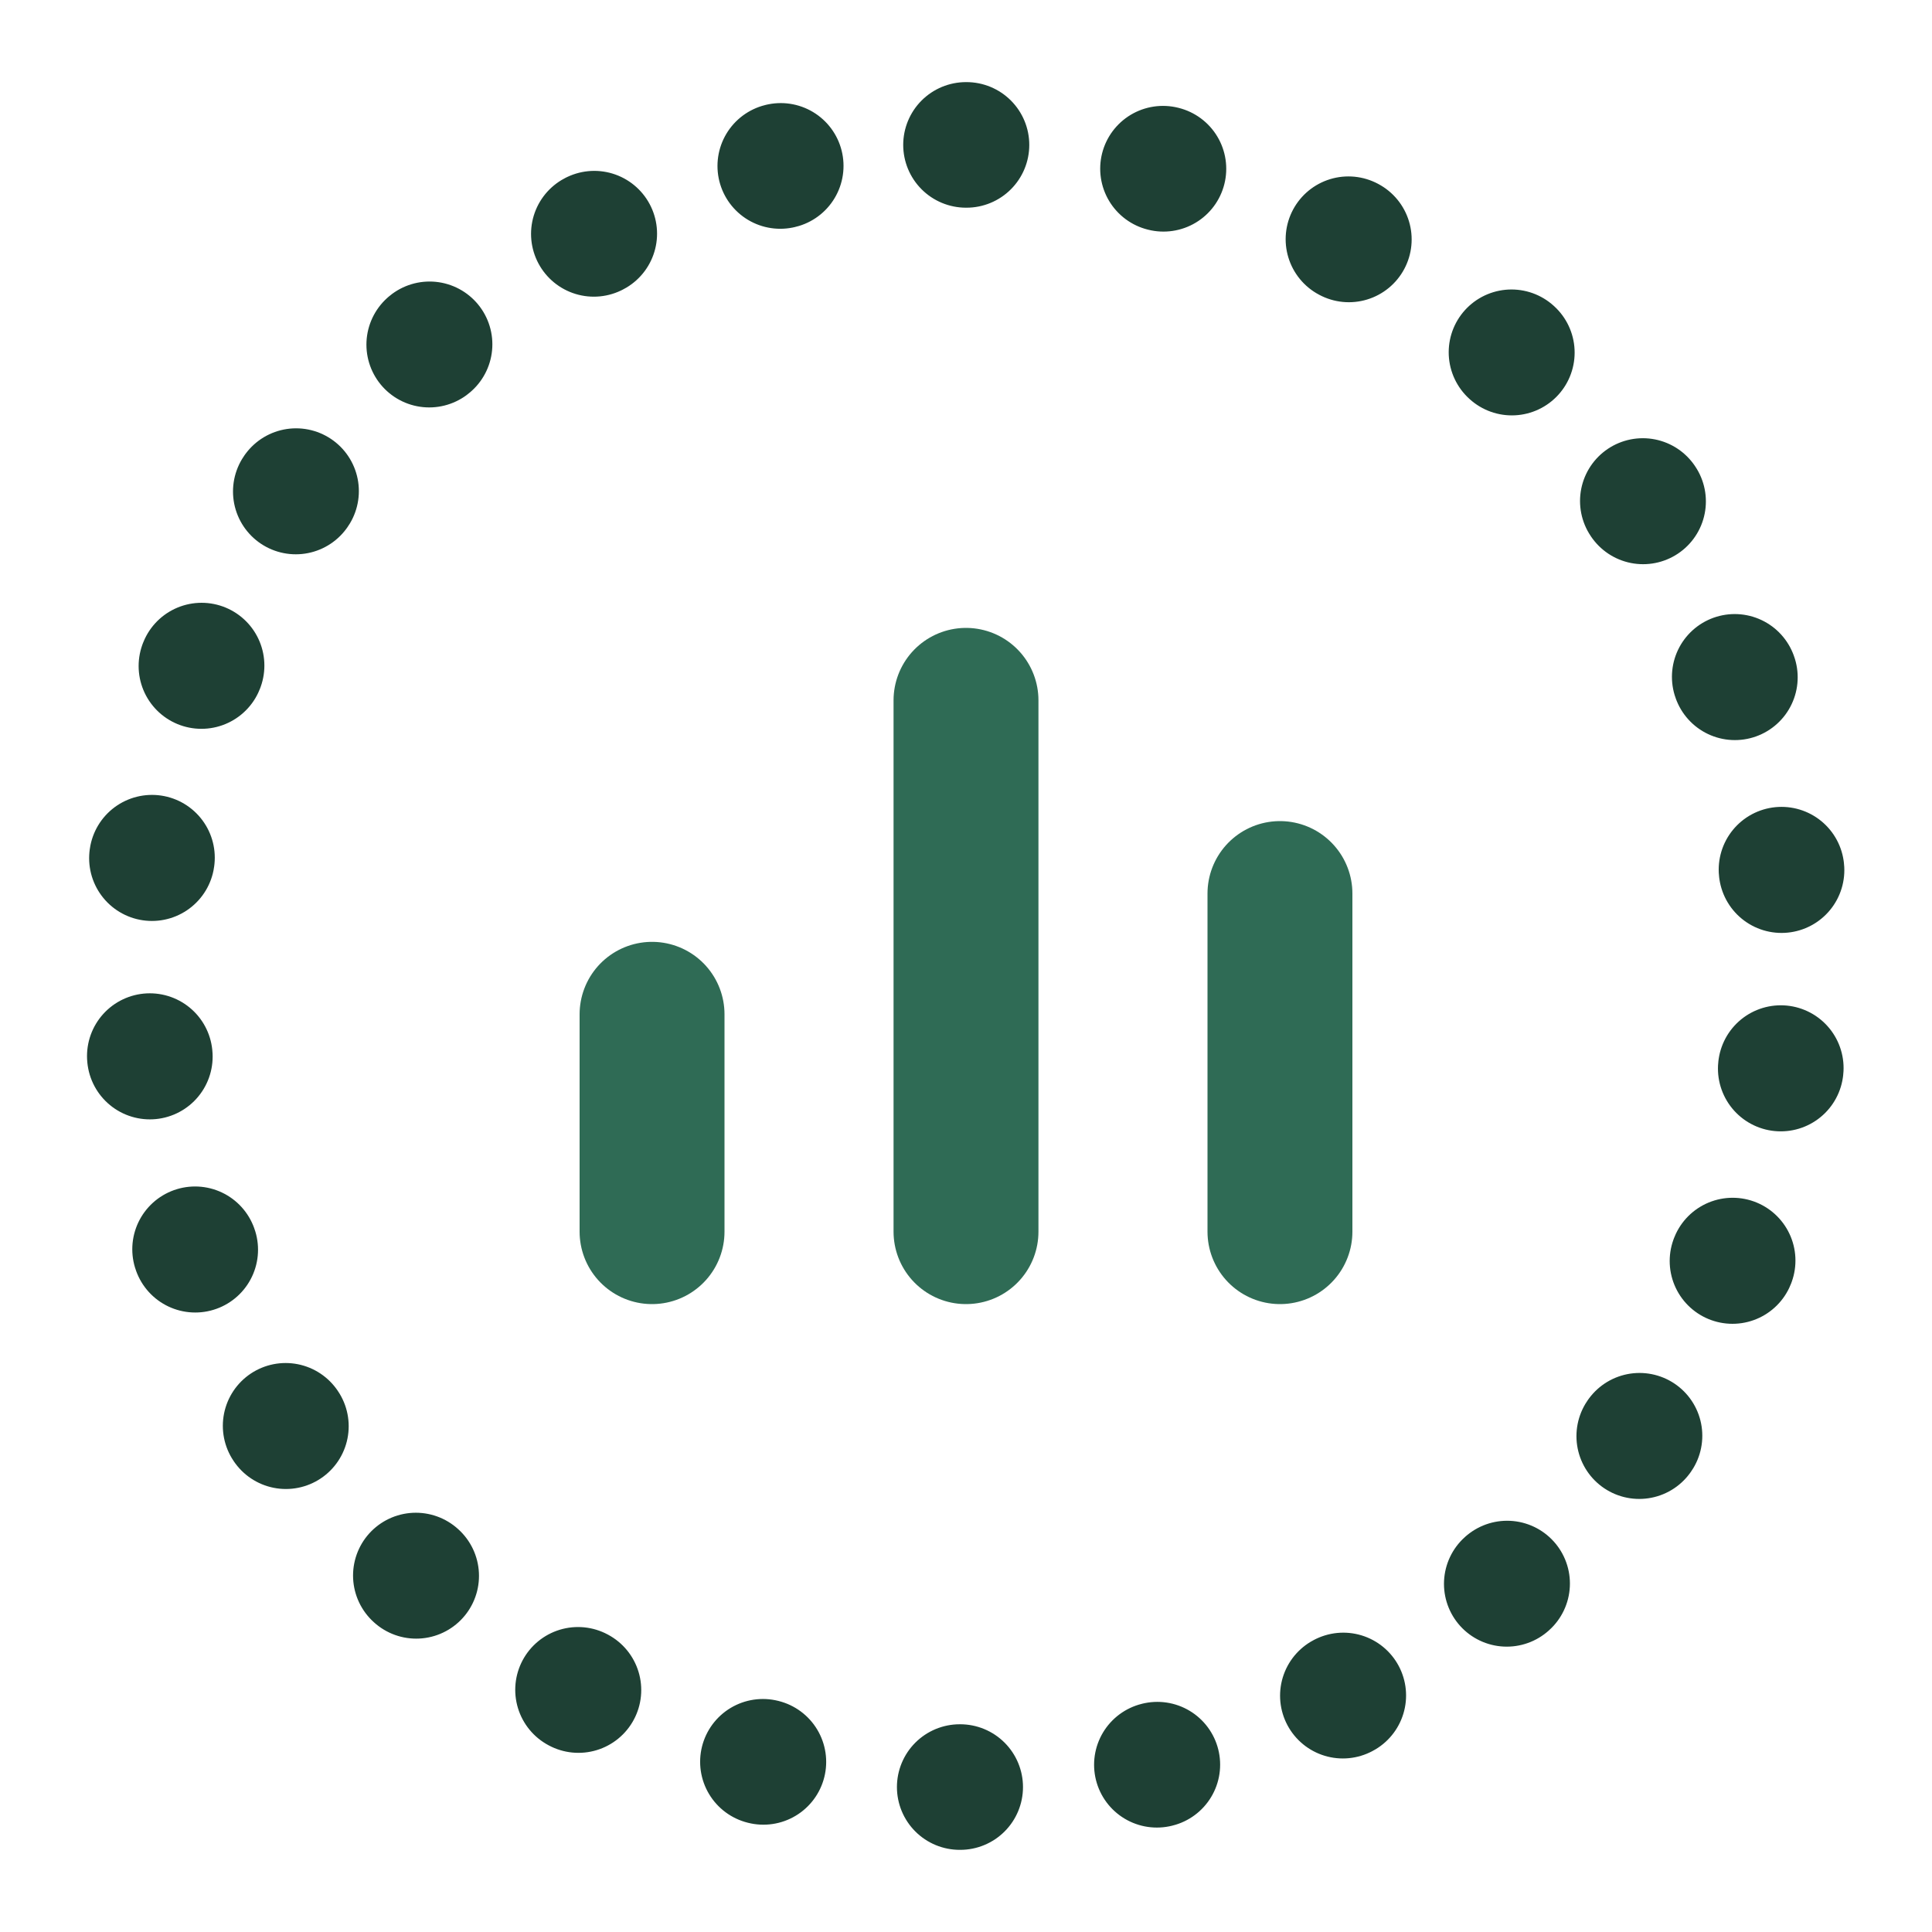
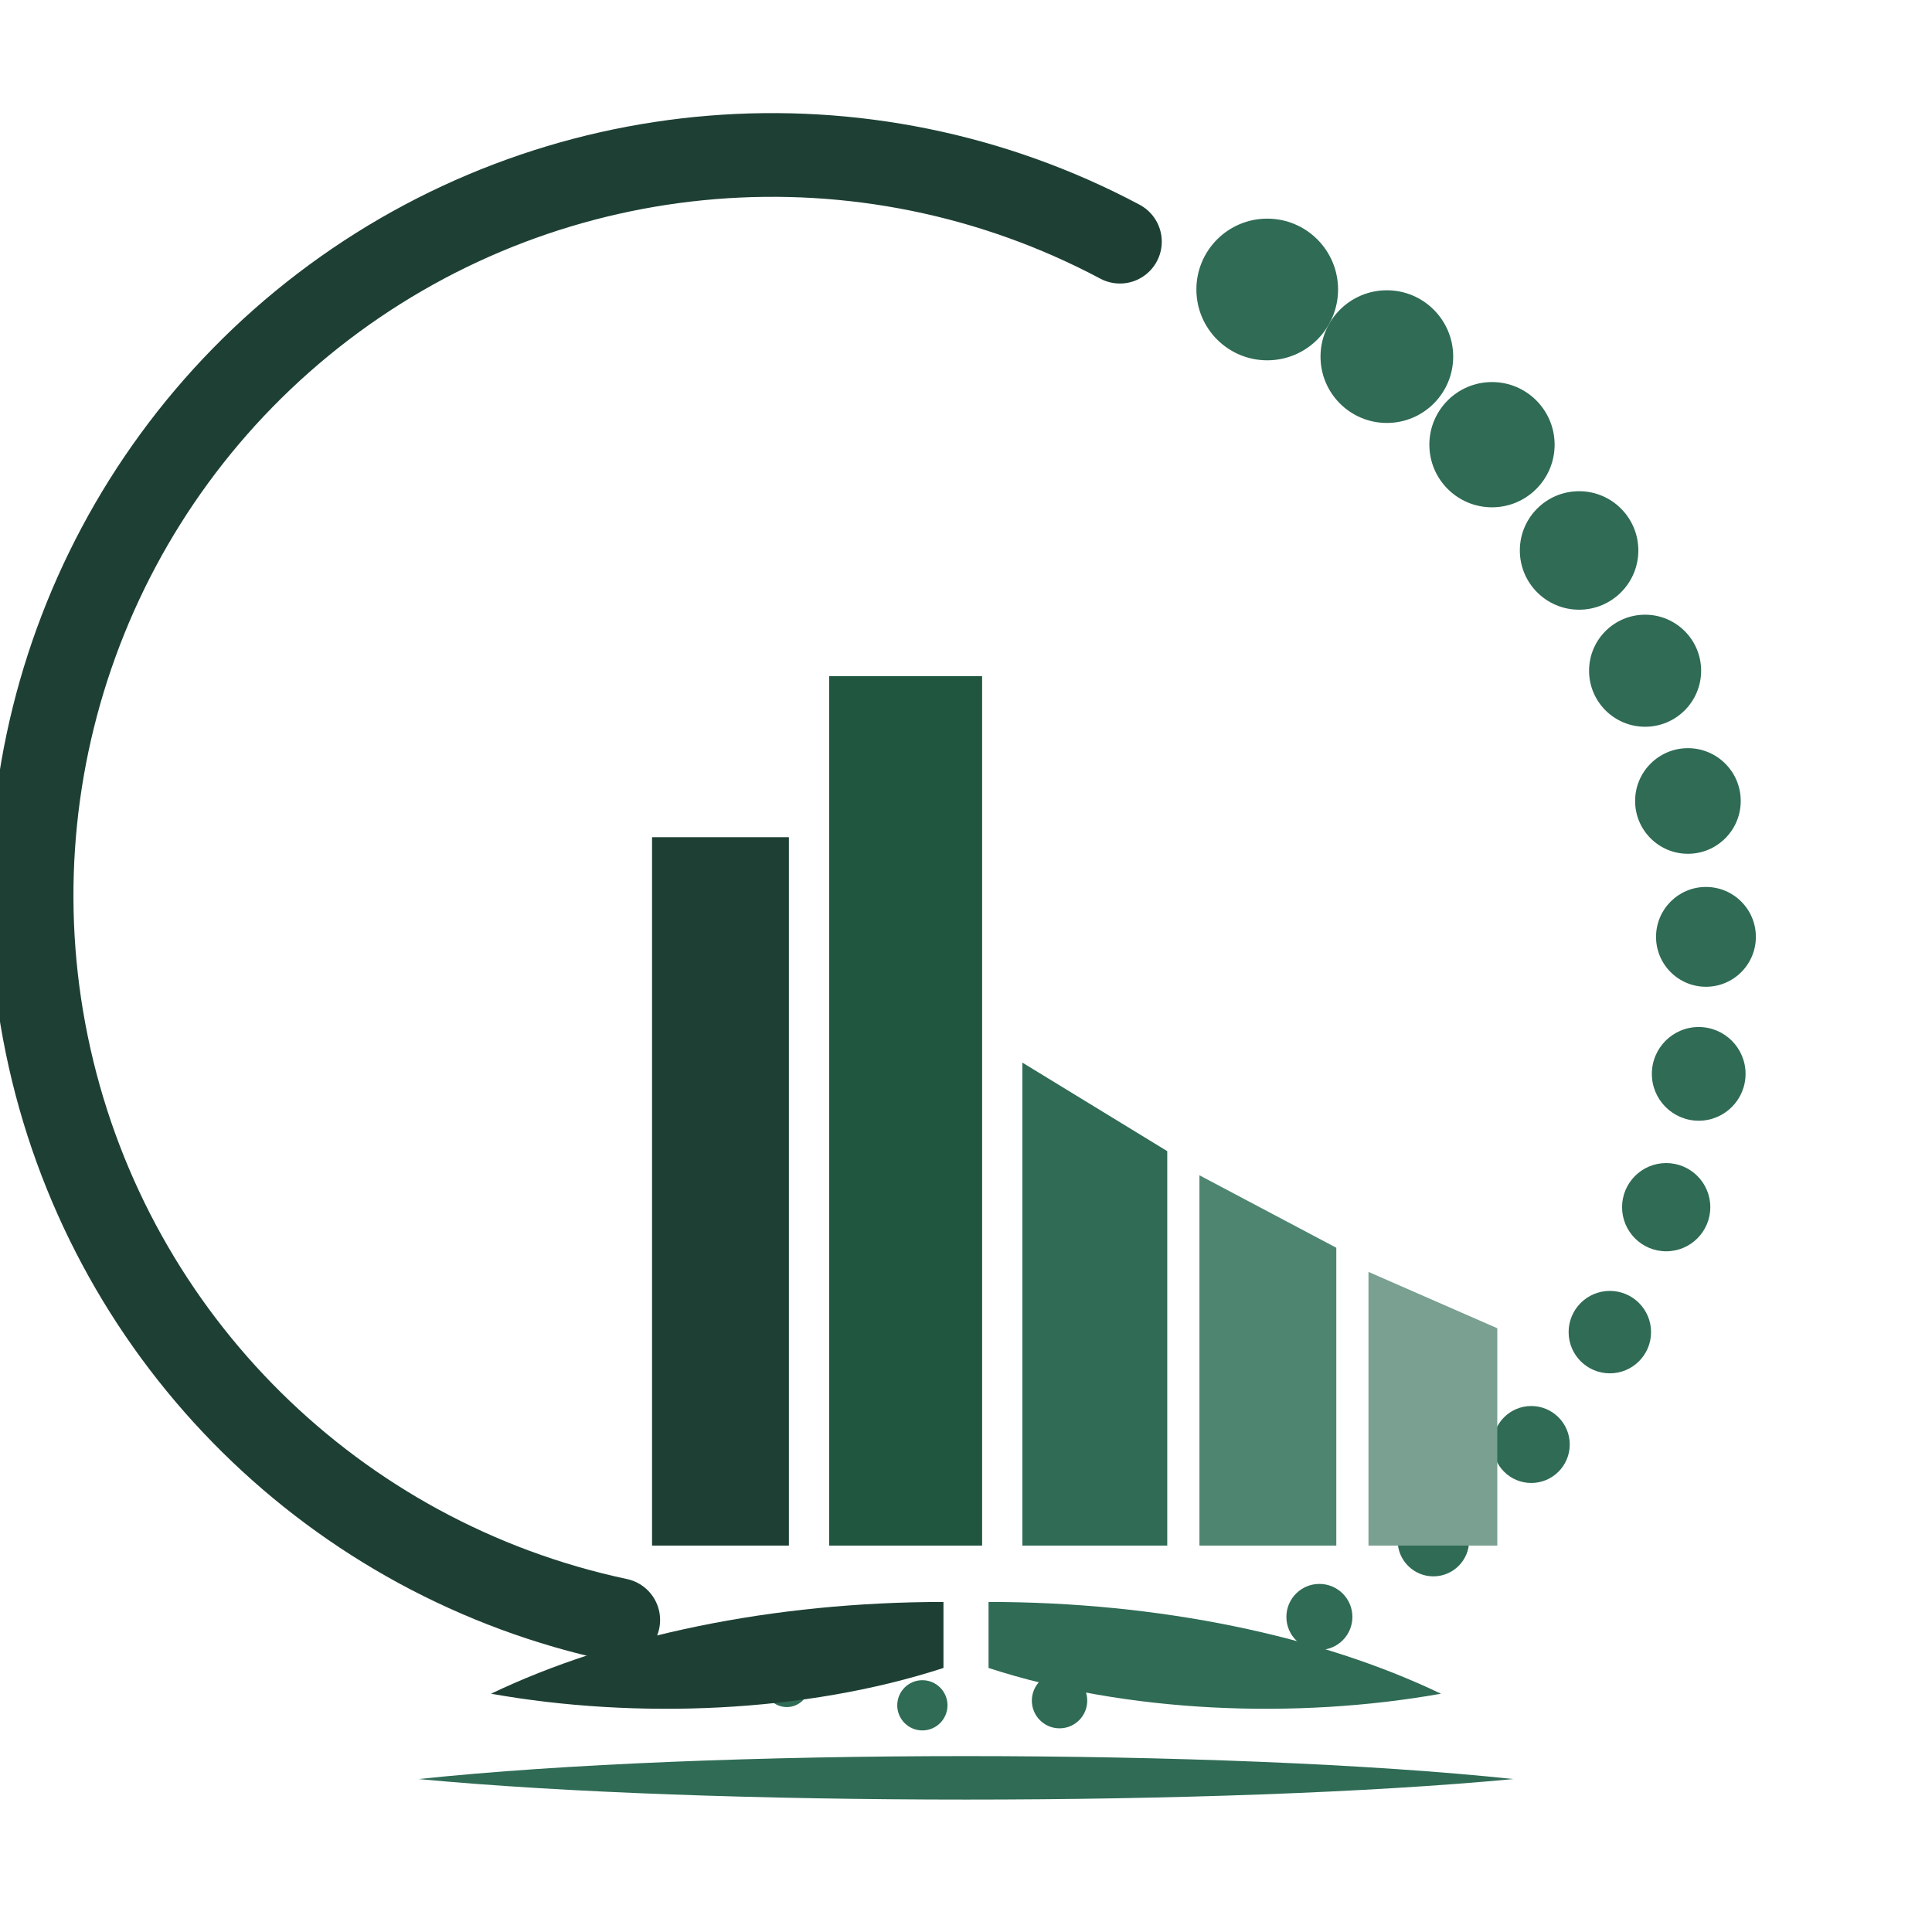
- <svg xmlns="http://www.w3.org/2000/svg" viewBox="0 0 40 40" role="img" aria-label="SIGAP">
-   <circle cx="20" cy="20" r="17.0" fill="none" stroke="#1e4034" stroke-width="2.6" stroke-linecap="round" stroke-dasharray="0.01 4.108" transform="rotate(-90 20 20)" />
-   <path d="M13.5 25.5V21M20 25.5V14.5M26.5 25.5v-7" fill="none" stroke="#2f6b55" stroke-width="3" stroke-linecap="round" />
+ <svg xmlns="http://www.w3.org/2000/svg" viewBox="0 0 120 120" role="img" aria-label="SIGAP">
+   <path d="M 69.56 15.01 A 46 46 0 1 0 38.40 100.62" fill="none" stroke="#1e4034" stroke-width="5.2" stroke-linecap="round" />
+   <g fill="#2f6b55">
+     <circle cx="78.71" cy="17.98" r="4.40" />
+     <circle cx="86.14" cy="22.15" r="4.12" />
+     <circle cx="92.67" cy="27.62" r="3.89" />
+     <circle cx="98.08" cy="34.19" r="3.68" />
+     <circle cx="102.18" cy="41.66" r="3.48" />
+     <circle cx="104.84" cy="49.75" r="3.28" />
+     <circle cx="105.96" cy="58.19" r="3.10" />
+     <circle cx="105.51" cy="66.70" r="2.91" />
+     <circle cx="103.49" cy="74.98" r="2.74" />
+     <circle cx="99.99" cy="82.74" r="2.56" />
+     <circle cx="95.11" cy="89.72" r="2.39" />
+     <circle cx="89.03" cy="95.69" r="2.22" />
+     <circle cx="81.95" cy="100.43" r="2.05" />
+     <circle cx="74.12" cy="103.78" r="1.89" />
+     <circle cx="65.81" cy="105.63" r="1.72" />
+     <circle cx="57.29" cy="105.92" r="1.56" />
+     <circle cx="48.87" cy="104.63" r="1.40" />
+   </g>
+   <path fill="#1e4034" d="M 40.5 96 L 40.5 52.0 L 49.0 52.0 L 49.0 96 Z" />
+   <path fill="#20553f" d="M 51.5 96 L 51.5 42.0 L 61.0 42.0 L 61.0 96 Z" />
+   <path fill="#2f6b55" d="M 63.5 96 L 63.5 66.0 L 72.5 71.5 L 72.5 96 Z" />
+   <path fill="#4d8571" d="M 74.5 96 L 74.5 73.0 L 83.0 77.5 L 83.0 96 Z" />
+   <path fill="#79a091" d="M 85.0 96 L 85.0 79.0 L 93.0 82.5 L 93.0 96 Z" />
+   <path fill="#1e4034" d="M 58.6 99.5 C 48 99.5 38 101.6 30.5 105.2 C 39.5 106.8 50 106.4 58.6 103.6 Z" />
+   <path fill="#2f6b55" d="M 61.4 99.5 C 72 99.5 82 101.6 89.5 105.2 C 80.5 106.8 70 106.4 61.4 103.6 Z" />
+   <path fill="#2f6b55" d="M 26 110.5 C 44 108.6 76 108.6 94 110.5 C 76 112.2 44 112.2 26 110.5 Z" />
</svg>
